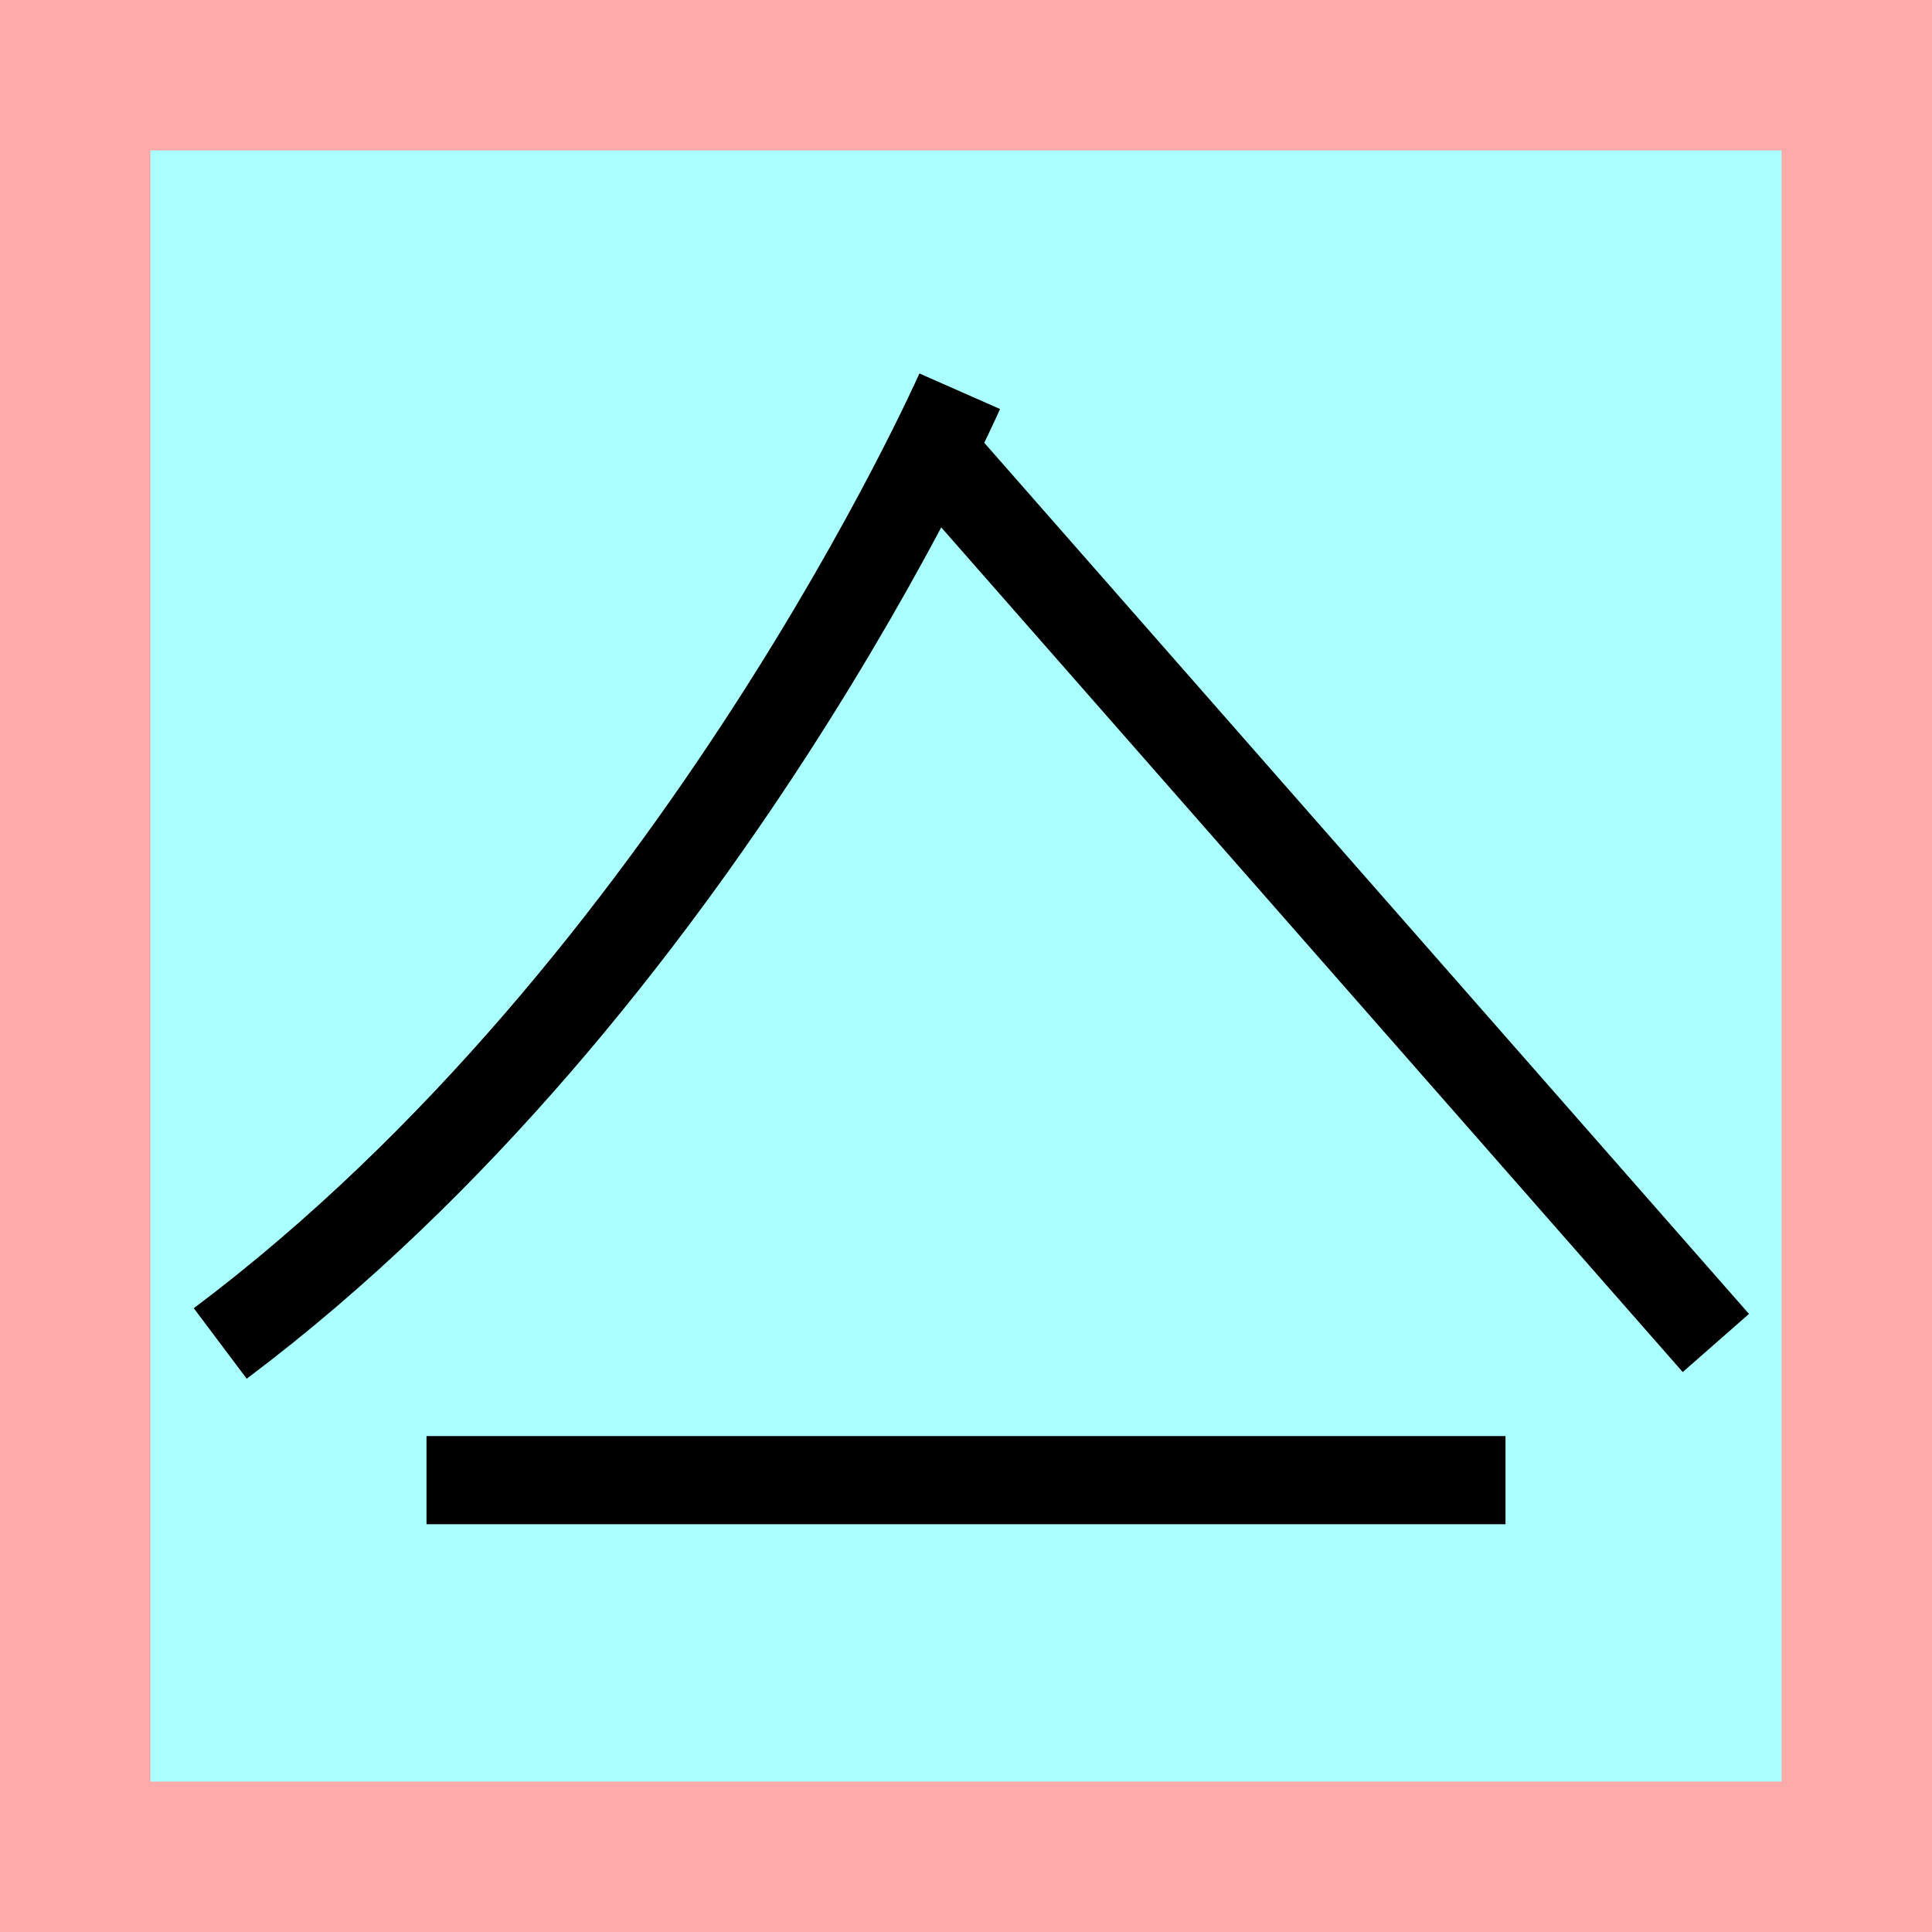
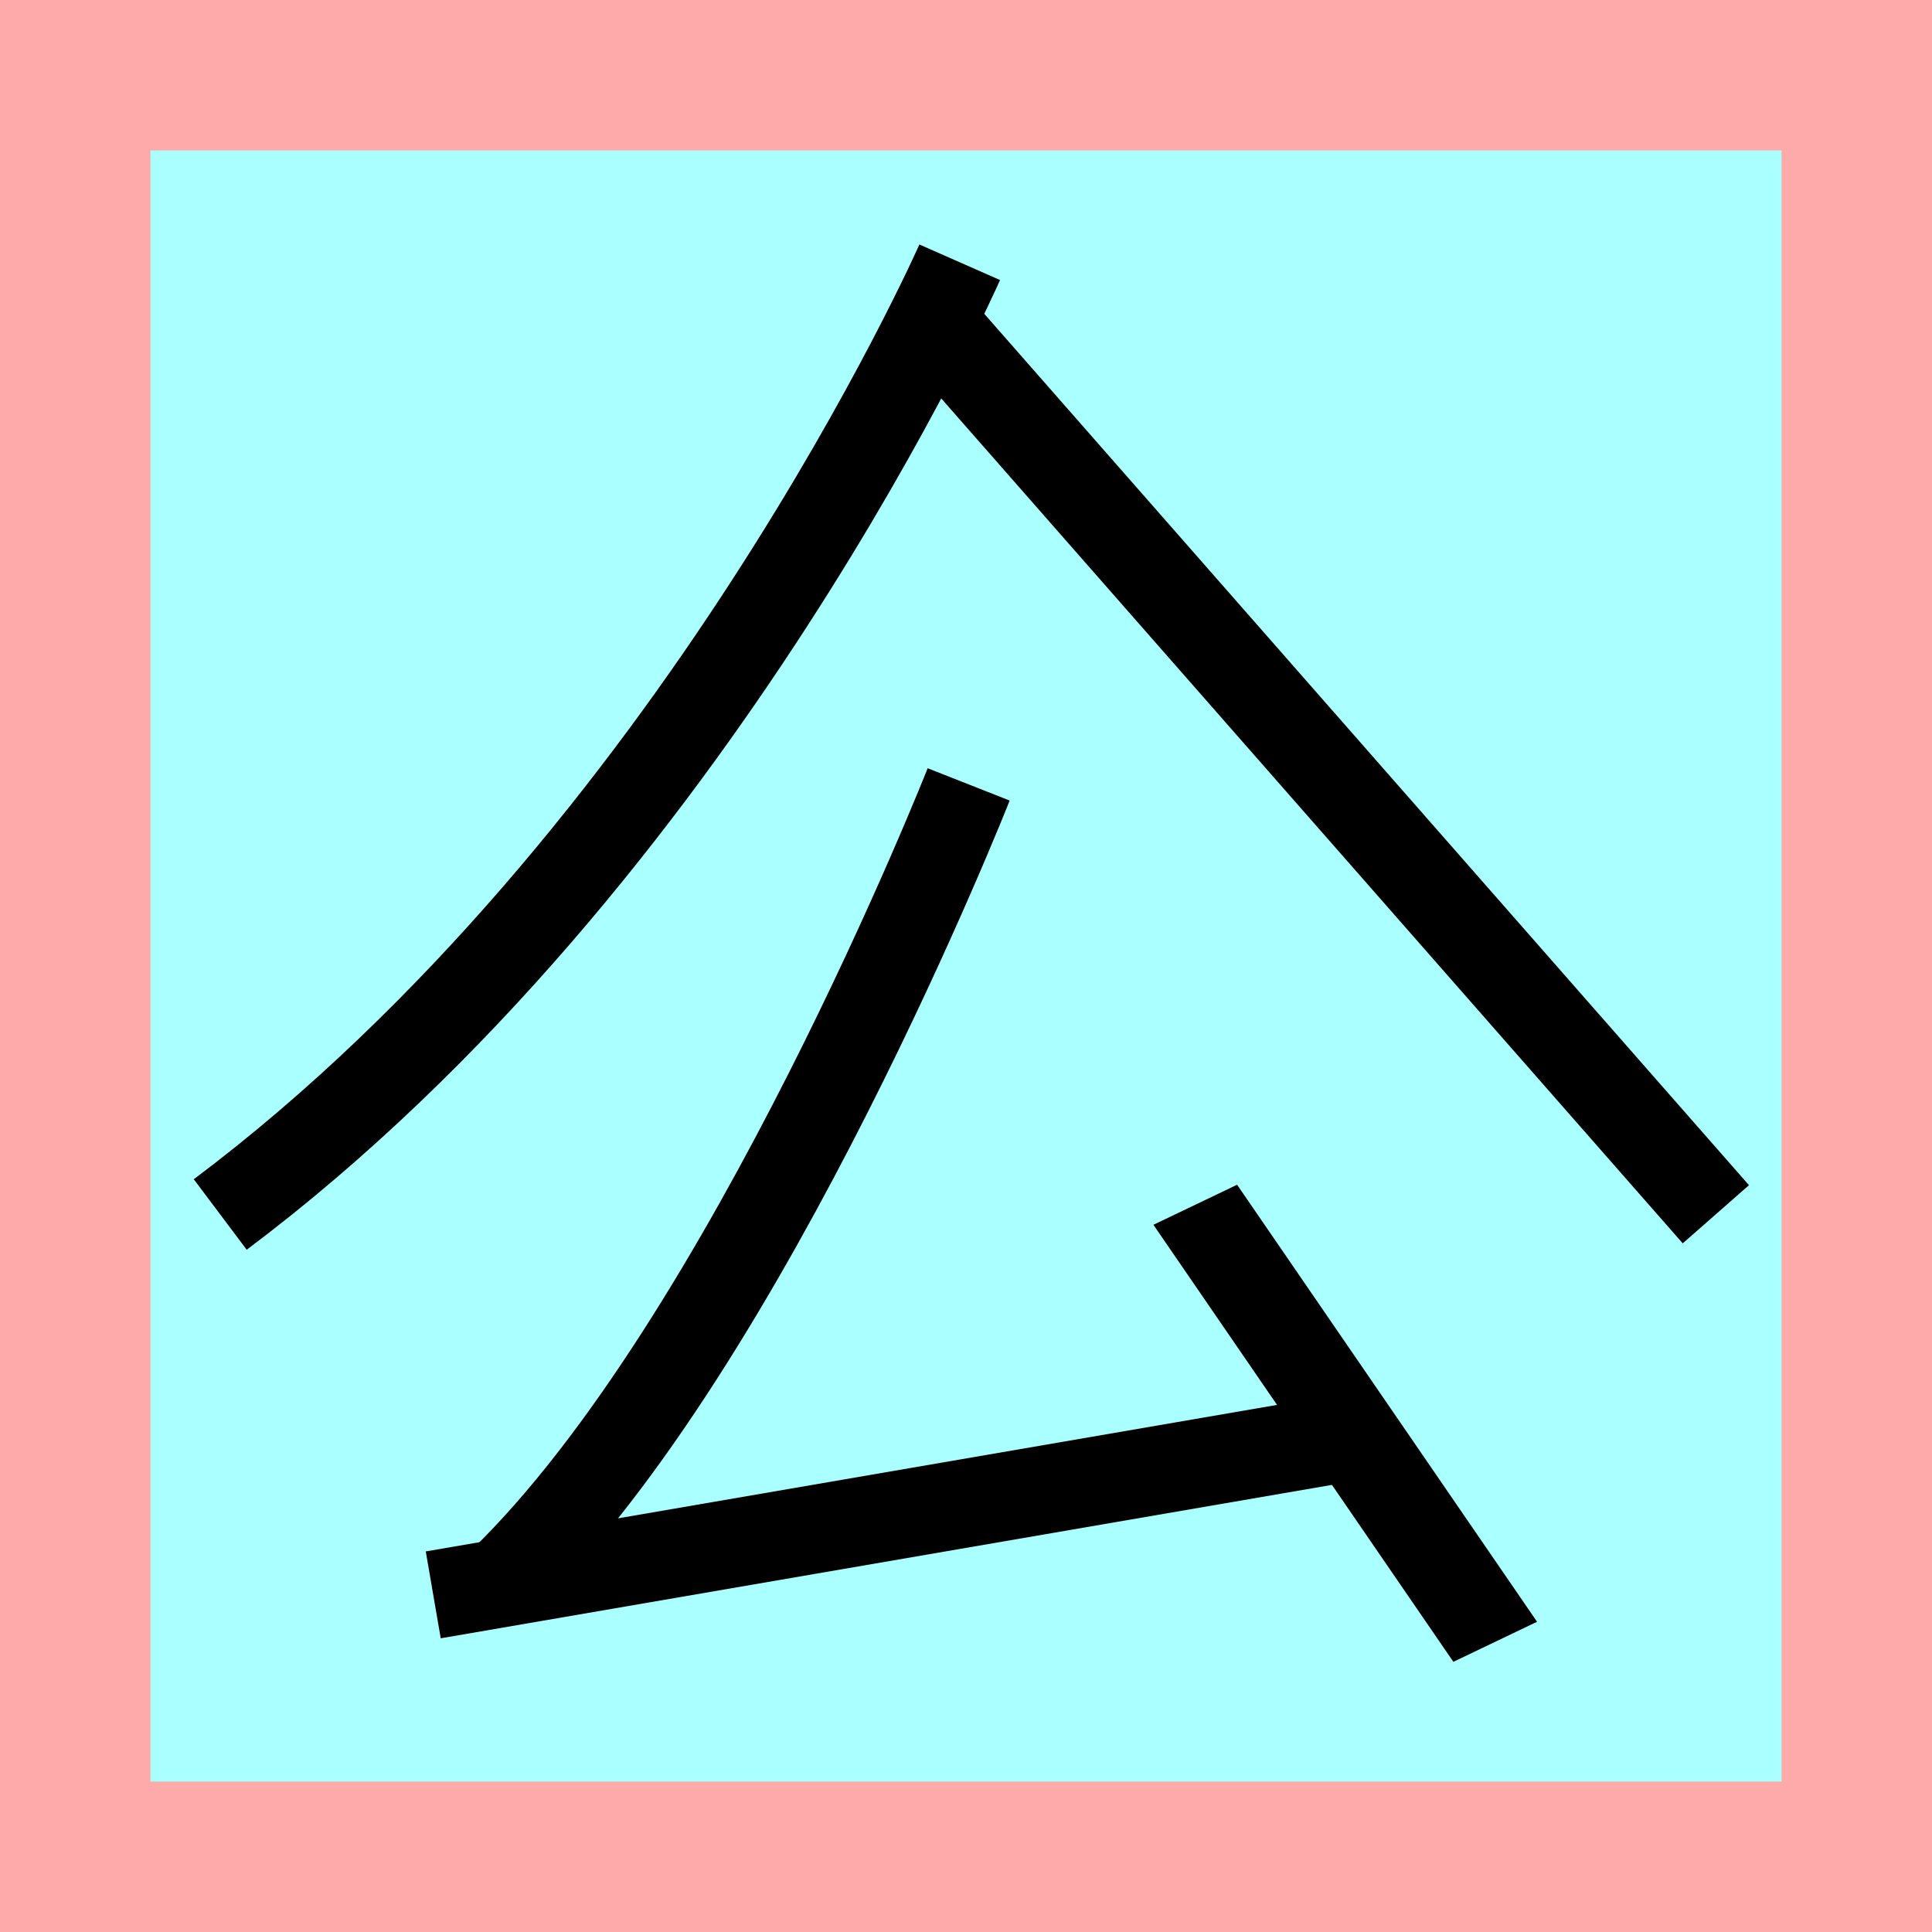
<svg xmlns="http://www.w3.org/2000/svg" width="32mm" height="32mm" version="1.1" viewBox="-4 -4 8 8" id="svg2376">
  <defs id="defs2380" />
  <path fill="#faa" d="m-4 -4 h8v8h-8" id="path2355" />
  <path fill="#aff" d="m-3.377 -3.377 h6.754 v6.754 h-6.754" id="path2357" />
-   <path d="m -0.026,-2.38 c 0,0 -1.084,2.458 -3.062,3.943" id="path2359" style="fill:none;stroke:#000000;stroke-width:0.365" />
-   <path d="M -0.136,-2.131 3.105,1.561" id="path2361" style="fill:none;stroke:#000000;stroke-width:0.365" />
-   <path d="M -2.234,2.129 H 2.234" id="path269" style="fill:none;stroke:#000000;stroke-width:0.365" />
+   <path d="m -0.026,-2.914 c 0,0 -1.084,2.458 -3.062,3.943" id="path2359" style="fill:none;stroke:#000000;stroke-width:0.365" />
+   <path d="M -0.136,-2.665 3.105,1.028" id="path2361" style="fill:none;stroke:#000000;stroke-width:0.365;stroke-miterlimit:4;stroke-dasharray:none" />
+   <g id="path5853" transform="matrix(0.06322065,-0.01624477,0.01945302,0.0527941,-3.948406,-0.09148341)" style="clip-rule:evenodd;fill-rule:evenodd;stroke-width:6.038;stroke-miterlimit:4;stroke-dasharray:none">
+     <path d="m 65.019,40.466 8.312,36.835" style="fill:none;fill-rule:nonzero;stroke:#000000;stroke-width:6.038;stroke-miterlimit:4;stroke-dasharray:none" id="path32183" />
+   </g>
+   <path id="path5855" d="m 0.011,-0.752 c 0,0 -0.91,2.309 -1.928,3.298" style="clip-rule:evenodd;fill:none;fill-rule:nonzero;stroke:#000000;stroke-width:0.365;stroke-miterlimit:4;stroke-dasharray:none" />
+   <path id="path5857" d="M -2.206,2.604 1.605,1.948" style="clip-rule:evenodd;fill:none;fill-rule:nonzero;stroke:#000000;stroke-width:0.365;stroke-miterlimit:4;stroke-dasharray:none" />
</svg>
